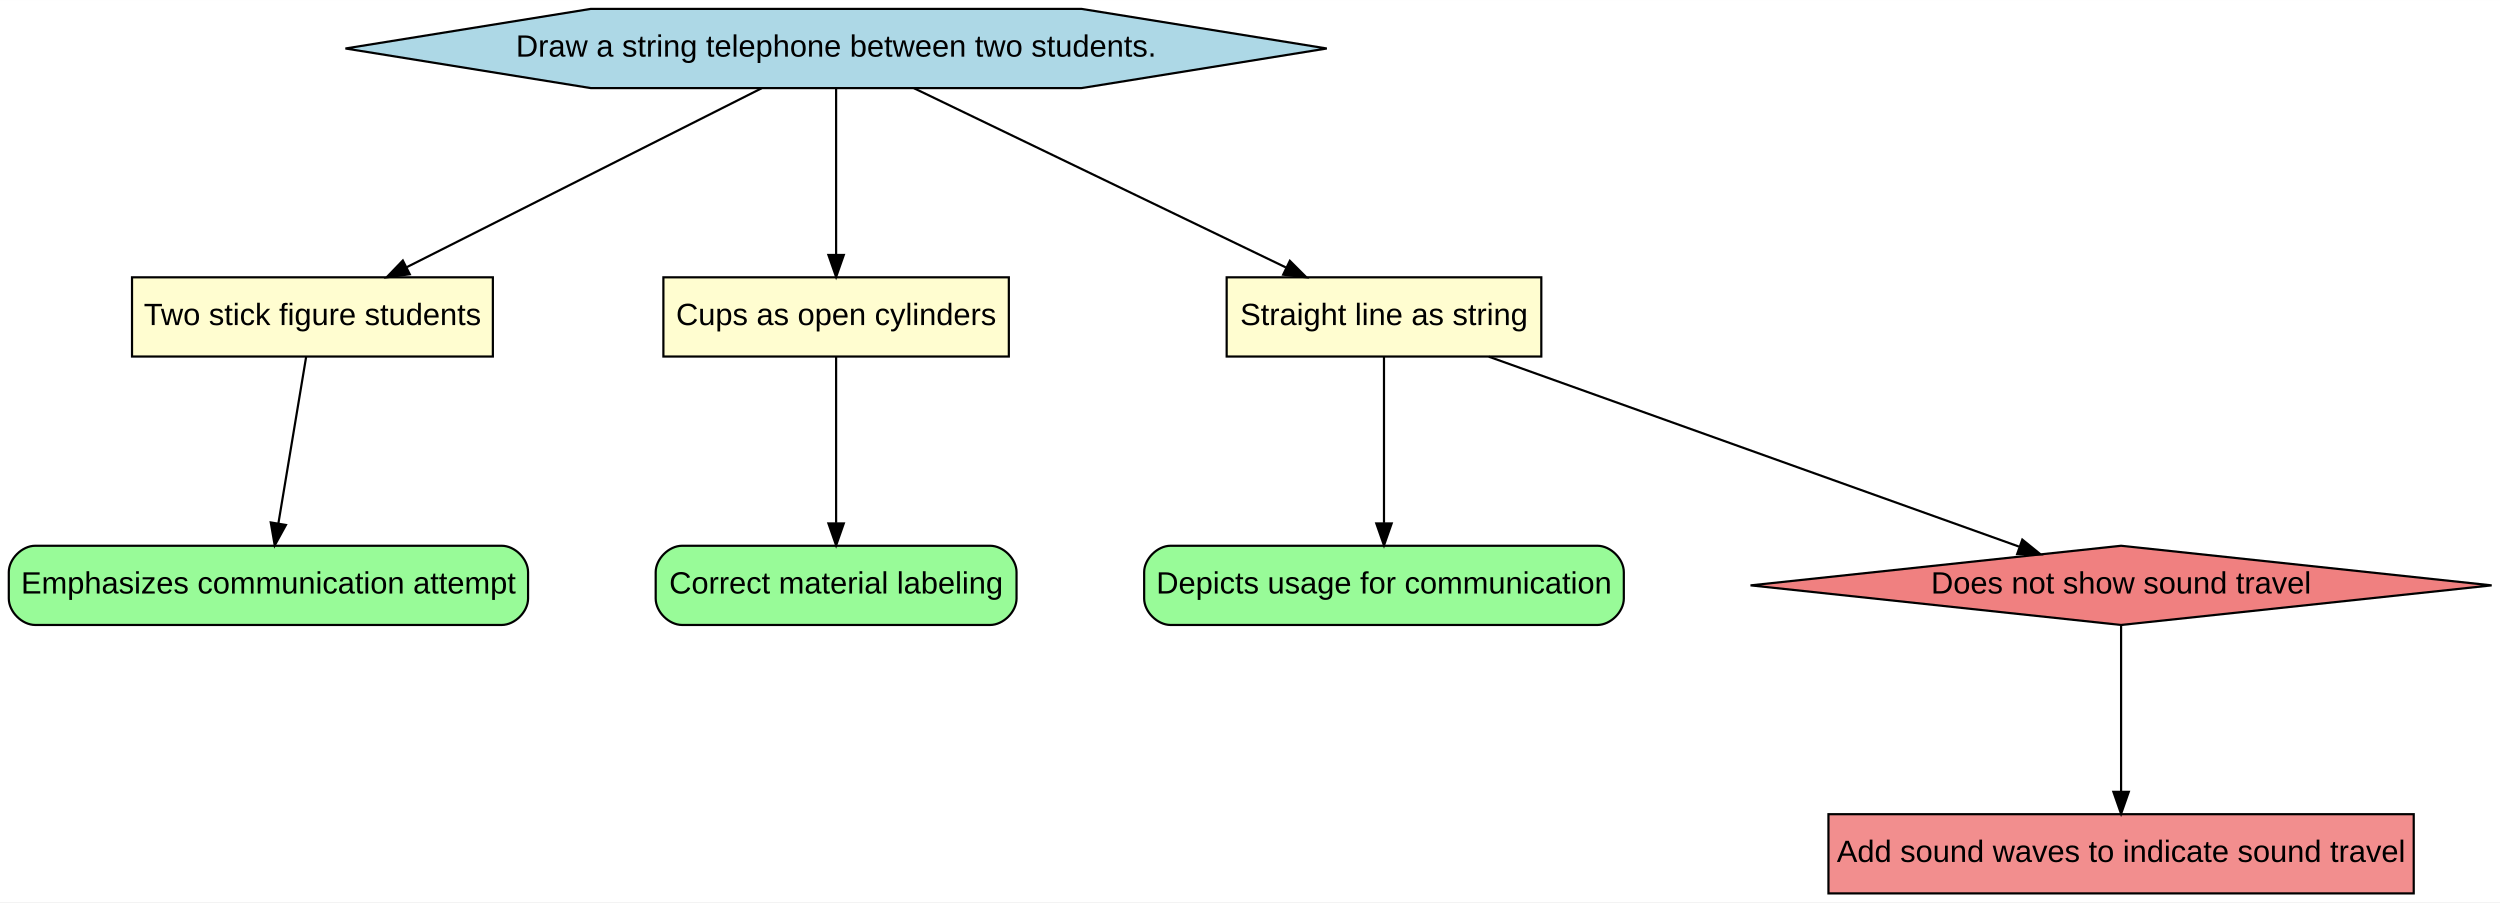
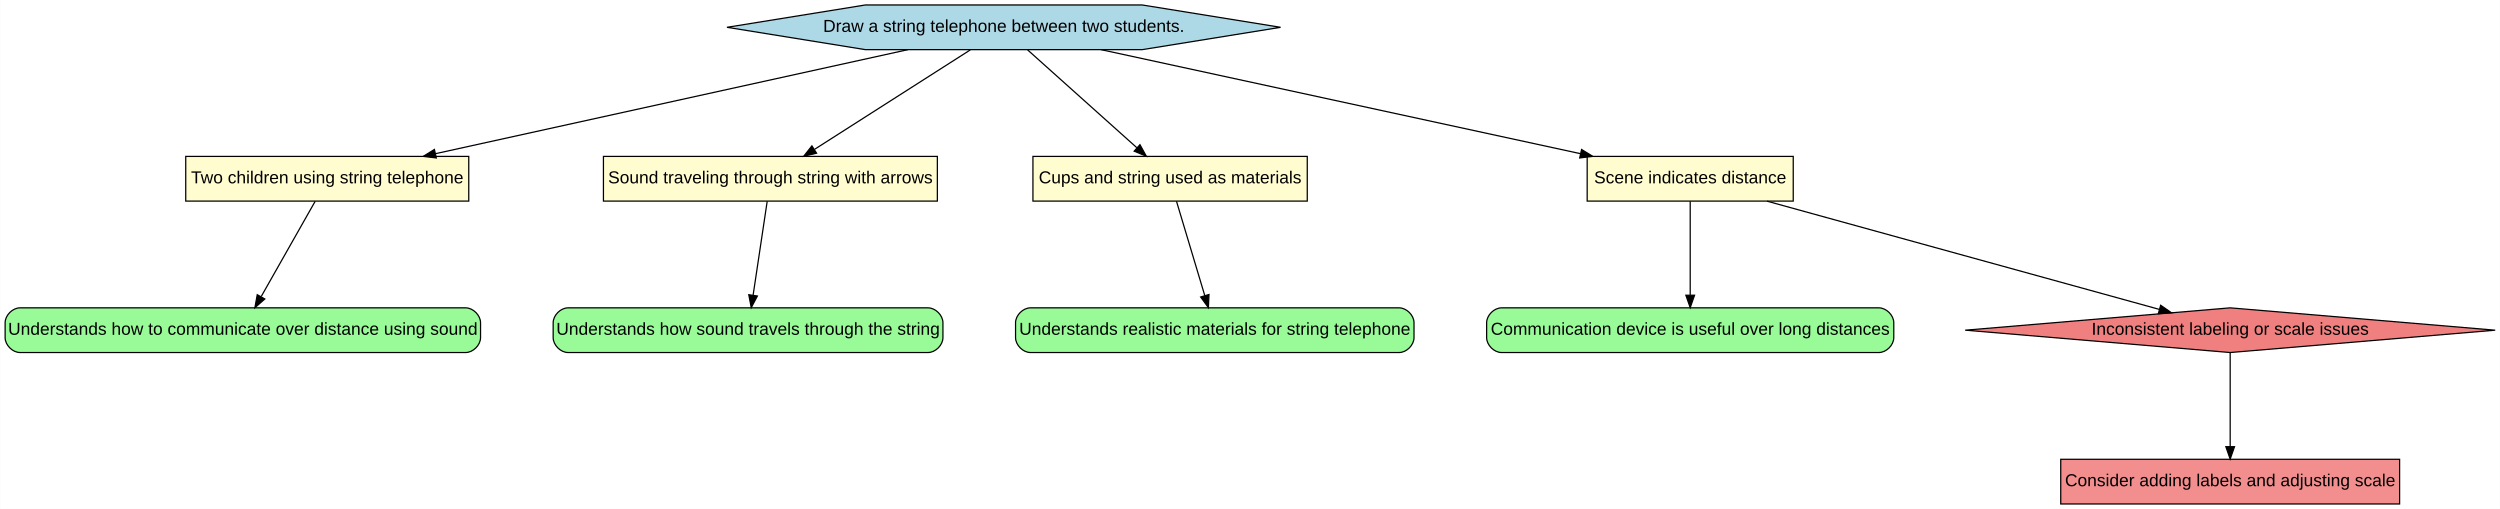
- <svg xmlns="http://www.w3.org/2000/svg" width="1136pt" height="410pt" viewBox="0.00 0.00 1136.21 410.00">
+ <svg xmlns="http://www.w3.org/2000/svg" width="2014pt" height="410pt" viewBox="0.00 0.00 2013.74 410.00">
  <g id="graph0" class="graph" transform="scale(1 1) rotate(0) translate(4 406)">
-     <polygon fill="white" stroke="transparent" points="-4,4 -4,-406 1132.21,-406 1132.21,4 -4,4" />
+     <polygon fill="white" stroke="transparent" points="-4,4 -4,-406 2009.74,-406 2009.74,4 -4,4" />
    <g id="node1" class="node">
-       <polygon fill="lightblue" stroke="black" points="599,-384 487.5,-402 264.5,-402 153,-384 264.5,-366 487.5,-366 599,-384" />
-       <text text-anchor="middle" x="376" y="-380.3" font-family="Arial" font-size="14.00">Draw a string telephone between two students.</text>
+       <polygon fill="lightblue" stroke="black" points="1027.5,-384 916,-402 693,-402 581.5,-384 693,-366 916,-366 1027.5,-384" />
+       <text text-anchor="middle" x="804.5" y="-380.3" font-family="Arial" font-size="14.00">Draw a string telephone between two students.</text>
    </g>
    <g id="node2" class="node">
-       <polygon fill="#fffdd0" stroke="black" points="220,-280 56,-280 56,-244 220,-244 220,-280" />
-       <text text-anchor="middle" x="138" y="-258.3" font-family="Arial" font-size="14.00">Two stick figure students</text>
+       <polygon fill="#fffdd0" stroke="black" points="373.5,-280 145.5,-280 145.5,-244 373.5,-244 373.5,-280" />
+       <text text-anchor="middle" x="259.5" y="-258.3" font-family="Arial" font-size="14.00">Two children using string telephone</text>
    </g>
    <g id="edge1" class="edge">
-       <path fill="none" stroke="black" d="M342.15,-365.93C299.77,-344.57 227.13,-307.94 180.89,-284.63" />
-       <polygon fill="black" stroke="black" points="182.23,-281.39 171.73,-280.01 179.08,-287.64 182.23,-281.39" />
+       <path fill="none" stroke="black" d="M727.28,-366C626.86,-343.89 451.91,-305.37 346.78,-282.22" />
+       <polygon fill="black" stroke="black" points="347.35,-278.76 336.83,-280.03 345.84,-285.6 347.35,-278.76" />
    </g>
    <g id="node3" class="node">
-       <polygon fill="#fffdd0" stroke="black" points="454.5,-280 297.5,-280 297.5,-244 454.5,-244 454.5,-280" />
-       <text text-anchor="middle" x="376" y="-258.3" font-family="Arial" font-size="14.00">Cups as open cylinders</text>
+       <polygon fill="#fffdd0" stroke="black" points="751,-280 482,-280 482,-244 751,-244 751,-280" />
+       <text text-anchor="middle" x="616.5" y="-258.3" font-family="Arial" font-size="14.00">Sound traveling through string with arrows</text>
    </g>
    <g id="edge2" class="edge">
-       <path fill="none" stroke="black" d="M376,-365.81C376,-346.11 376,-313.58 376,-290.39" />
-       <polygon fill="black" stroke="black" points="379.5,-290.16 376,-280.16 372.5,-290.16 379.5,-290.16" />
+       <path fill="none" stroke="black" d="M777.56,-365.81C744.62,-344.78 688.74,-309.11 652.23,-285.8" />
+       <polygon fill="black" stroke="black" points="653.7,-282.59 643.39,-280.16 649.94,-288.49 653.7,-282.59" />
    </g>
    <g id="node4" class="node">
-       <polygon fill="#fffdd0" stroke="black" points="696.5,-280 553.5,-280 553.5,-244 696.5,-244 696.5,-280" />
-       <text text-anchor="middle" x="625" y="-258.3" font-family="Arial" font-size="14.00">Straight line as string</text>
+       <polygon fill="#fffdd0" stroke="black" points="1049,-280 828,-280 828,-244 1049,-244 1049,-280" />
+       <text text-anchor="middle" x="938.5" y="-258.3" font-family="Arial" font-size="14.00">Cups and string used as materials</text>
    </g>
    <g id="edge3" class="edge">
-       <path fill="none" stroke="black" d="M411.41,-365.93C455.85,-344.52 532.07,-307.78 580.43,-284.48" />
-       <polygon fill="black" stroke="black" points="582.22,-287.5 589.71,-280.01 579.18,-281.2 582.22,-287.5" />
+       <path fill="none" stroke="black" d="M823.7,-365.81C846.78,-345.13 885.67,-310.31 911.7,-287" />
+       <polygon fill="black" stroke="black" points="914.22,-289.44 919.34,-280.16 909.56,-284.22 914.22,-289.44" />
    </g>
    <g id="node5" class="node">
-       <path fill="palegreen" stroke="black" d="M224,-158C224,-158 12,-158 12,-158 6,-158 0,-152 0,-146 0,-146 0,-134 0,-134 0,-128 6,-122 12,-122 12,-122 224,-122 224,-122 230,-122 236,-128 236,-134 236,-134 236,-146 236,-146 236,-152 230,-158 224,-158" />
-       <text text-anchor="middle" x="118" y="-136.3" font-family="Arial" font-size="14.00">Emphasizes communication attempt</text>
+       <polygon fill="#fffdd0" stroke="black" points="1440.5,-280 1274.5,-280 1274.5,-244 1440.5,-244 1440.5,-280" />
+       <text text-anchor="middle" x="1357.5" y="-258.3" font-family="Arial" font-size="14.00">Scene indicates distance</text>
    </g>
    <g id="edge4" class="edge">
-       <path fill="none" stroke="black" d="M135.13,-243.81C131.84,-224.02 126.38,-191.29 122.51,-168.08" />
-       <polygon fill="black" stroke="black" points="125.95,-167.45 120.86,-158.16 119.05,-168.6 125.95,-167.45" />
+       <path fill="none" stroke="black" d="M882.85,-366C984.85,-343.87 1162.6,-305.29 1269.3,-282.15" />
+       <polygon fill="black" stroke="black" points="1269.98,-285.58 1279,-280.03 1268.48,-278.75 1269.98,-285.58" />
    </g>
    <g id="node6" class="node">
-       <path fill="palegreen" stroke="black" d="M446,-158C446,-158 306,-158 306,-158 300,-158 294,-152 294,-146 294,-146 294,-134 294,-134 294,-128 300,-122 306,-122 306,-122 446,-122 446,-122 452,-122 458,-128 458,-134 458,-134 458,-146 458,-146 458,-152 452,-158 446,-158" />
-       <text text-anchor="middle" x="376" y="-136.3" font-family="Arial" font-size="14.00">Correct material labeling</text>
+       <path fill="palegreen" stroke="black" d="M371,-158C371,-158 12,-158 12,-158 6,-158 0,-152 0,-146 0,-146 0,-134 0,-134 0,-128 6,-122 12,-122 12,-122 371,-122 371,-122 377,-122 383,-128 383,-134 383,-134 383,-146 383,-146 383,-152 377,-158 371,-158" />
+       <text text-anchor="middle" x="191.5" y="-136.3" font-family="Arial" font-size="14.00">Understands how to communicate over distance using sound</text>
    </g>
    <g id="edge5" class="edge">
-       <path fill="none" stroke="black" d="M376,-243.81C376,-224.11 376,-191.58 376,-168.39" />
-       <polygon fill="black" stroke="black" points="379.5,-168.16 376,-158.16 372.5,-168.16 379.5,-168.16" />
+       <path fill="none" stroke="black" d="M249.76,-243.81C238.4,-223.76 219.49,-190.4 206.31,-167.14" />
+       <polygon fill="black" stroke="black" points="209.2,-165.13 201.22,-158.16 203.11,-168.59 209.2,-165.13" />
    </g>
    <g id="node7" class="node">
-       <path fill="palegreen" stroke="black" d="M722,-158C722,-158 528,-158 528,-158 522,-158 516,-152 516,-146 516,-146 516,-134 516,-134 516,-128 522,-122 528,-122 528,-122 722,-122 722,-122 728,-122 734,-128 734,-134 734,-134 734,-146 734,-146 734,-152 728,-158 722,-158" />
-       <text text-anchor="middle" x="625" y="-136.3" font-family="Arial" font-size="14.00">Depicts usage for communication</text>
+       <path fill="palegreen" stroke="black" d="M743.5,-158C743.5,-158 453.5,-158 453.5,-158 447.5,-158 441.5,-152 441.5,-146 441.5,-146 441.5,-134 441.5,-134 441.5,-128 447.5,-122 453.5,-122 453.5,-122 743.5,-122 743.5,-122 749.5,-122 755.5,-128 755.5,-134 755.5,-134 755.5,-146 755.5,-146 755.5,-152 749.5,-158 743.5,-158" />
+       <text text-anchor="middle" x="598.5" y="-136.3" font-family="Arial" font-size="14.00">Understands how sound travels through the string</text>
    </g>
    <g id="edge6" class="edge">
-       <path fill="none" stroke="black" d="M625,-243.81C625,-224.11 625,-191.58 625,-168.39" />
-       <polygon fill="black" stroke="black" points="628.5,-168.16 625,-158.16 621.5,-168.16 628.5,-168.16" />
+       <path fill="none" stroke="black" d="M613.92,-243.81C610.95,-224.02 606.04,-191.29 602.56,-168.08" />
+       <polygon fill="black" stroke="black" points="606.02,-167.53 601.07,-158.16 599.09,-168.57 606.02,-167.53" />
    </g>
    <g id="node8" class="node">
-       <polygon fill="lightcoral" stroke="black" points="960,-158 791.59,-140 960,-122 1128.41,-140 960,-158" />
-       <text text-anchor="middle" x="960" y="-136.3" font-family="Arial" font-size="14.00">Does not show sound travel</text>
+       <path fill="palegreen" stroke="black" d="M1123,-158C1123,-158 826,-158 826,-158 820,-158 814,-152 814,-146 814,-146 814,-134 814,-134 814,-128 820,-122 826,-122 826,-122 1123,-122 1123,-122 1129,-122 1135,-128 1135,-134 1135,-134 1135,-146 1135,-146 1135,-152 1129,-158 1123,-158" />
+       <text text-anchor="middle" x="974.5" y="-136.3" font-family="Arial" font-size="14.00">Understands realistic materials for string telephone</text>
    </g>
    <g id="edge7" class="edge">
-       <path fill="none" stroke="black" d="M672.64,-243.93C736.77,-220.96 850.12,-180.36 913.6,-157.62" />
-       <polygon fill="black" stroke="black" points="915.11,-160.8 923.35,-154.13 912.76,-154.2 915.11,-160.8" />
+       <path fill="none" stroke="black" d="M943.66,-243.81C949.62,-223.94 959.5,-190.99 966.47,-167.76" />
+       <polygon fill="black" stroke="black" points="969.83,-168.74 969.35,-158.16 963.12,-166.73 969.83,-168.74" />
    </g>
    <g id="node9" class="node">
-       <polygon fill="#f28e8e" stroke="black" points="1093,-36 827,-36 827,0 1093,0 1093,-36" />
-       <text text-anchor="middle" x="960" y="-14.3" font-family="Arial" font-size="14.00">Add sound waves to indicate sound travel</text>
+       <path fill="palegreen" stroke="black" d="M1509.5,-158C1509.5,-158 1205.5,-158 1205.5,-158 1199.5,-158 1193.5,-152 1193.5,-146 1193.5,-146 1193.5,-134 1193.5,-134 1193.5,-128 1199.5,-122 1205.5,-122 1205.5,-122 1509.5,-122 1509.5,-122 1515.5,-122 1521.5,-128 1521.5,-134 1521.5,-134 1521.5,-146 1521.5,-146 1521.5,-152 1515.5,-158 1509.5,-158" />
+       <text text-anchor="middle" x="1357.5" y="-136.3" font-family="Arial" font-size="14.00">Communication device is useful over long distances</text>
    </g>
    <g id="edge8" class="edge">
-       <path fill="none" stroke="black" d="M960,-121.81C960,-102.11 960,-69.58 960,-46.39" />
-       <polygon fill="black" stroke="black" points="963.5,-46.16 960,-36.16 956.5,-46.16 963.5,-46.16" />
+       <path fill="none" stroke="black" d="M1357.5,-243.81C1357.5,-224.11 1357.5,-191.58 1357.5,-168.39" />
+       <polygon fill="black" stroke="black" points="1361,-168.16 1357.5,-158.16 1354,-168.16 1361,-168.16" />
+     </g>
+     <g id="node10" class="node">
+       <polygon fill="lightcoral" stroke="black" points="1792.5,-158 1579.01,-140 1792.5,-122 2005.99,-140 1792.5,-158" />
+       <text text-anchor="middle" x="1792.5" y="-136.3" font-family="Arial" font-size="14.00">Inconsistent labeling or scale issues</text>
+     </g>
+     <g id="edge9" class="edge">
+       <path fill="none" stroke="black" d="M1419.4,-243.93C1503.7,-220.67 1653.6,-179.33 1735.4,-156.76" />
+       <polygon fill="black" stroke="black" points="1736.5,-160.09 1745.2,-154.04 1734.63,-153.34 1736.5,-160.09" />
+     </g>
+     <g id="node11" class="node">
+       <polygon fill="#f28e8e" stroke="black" points="1929,-36 1656,-36 1656,0 1929,0 1929,-36" />
+       <text text-anchor="middle" x="1792.5" y="-14.3" font-family="Arial" font-size="14.00">Consider adding labels and adjusting scale</text>
+     </g>
+     <g id="edge10" class="edge">
+       <path fill="none" stroke="black" d="M1792.5,-121.81C1792.5,-102.11 1792.5,-69.58 1792.5,-46.39" />
+       <polygon fill="black" stroke="black" points="1796,-46.16 1792.5,-36.16 1789,-46.16 1796,-46.16" />
    </g>
  </g>
</svg>
